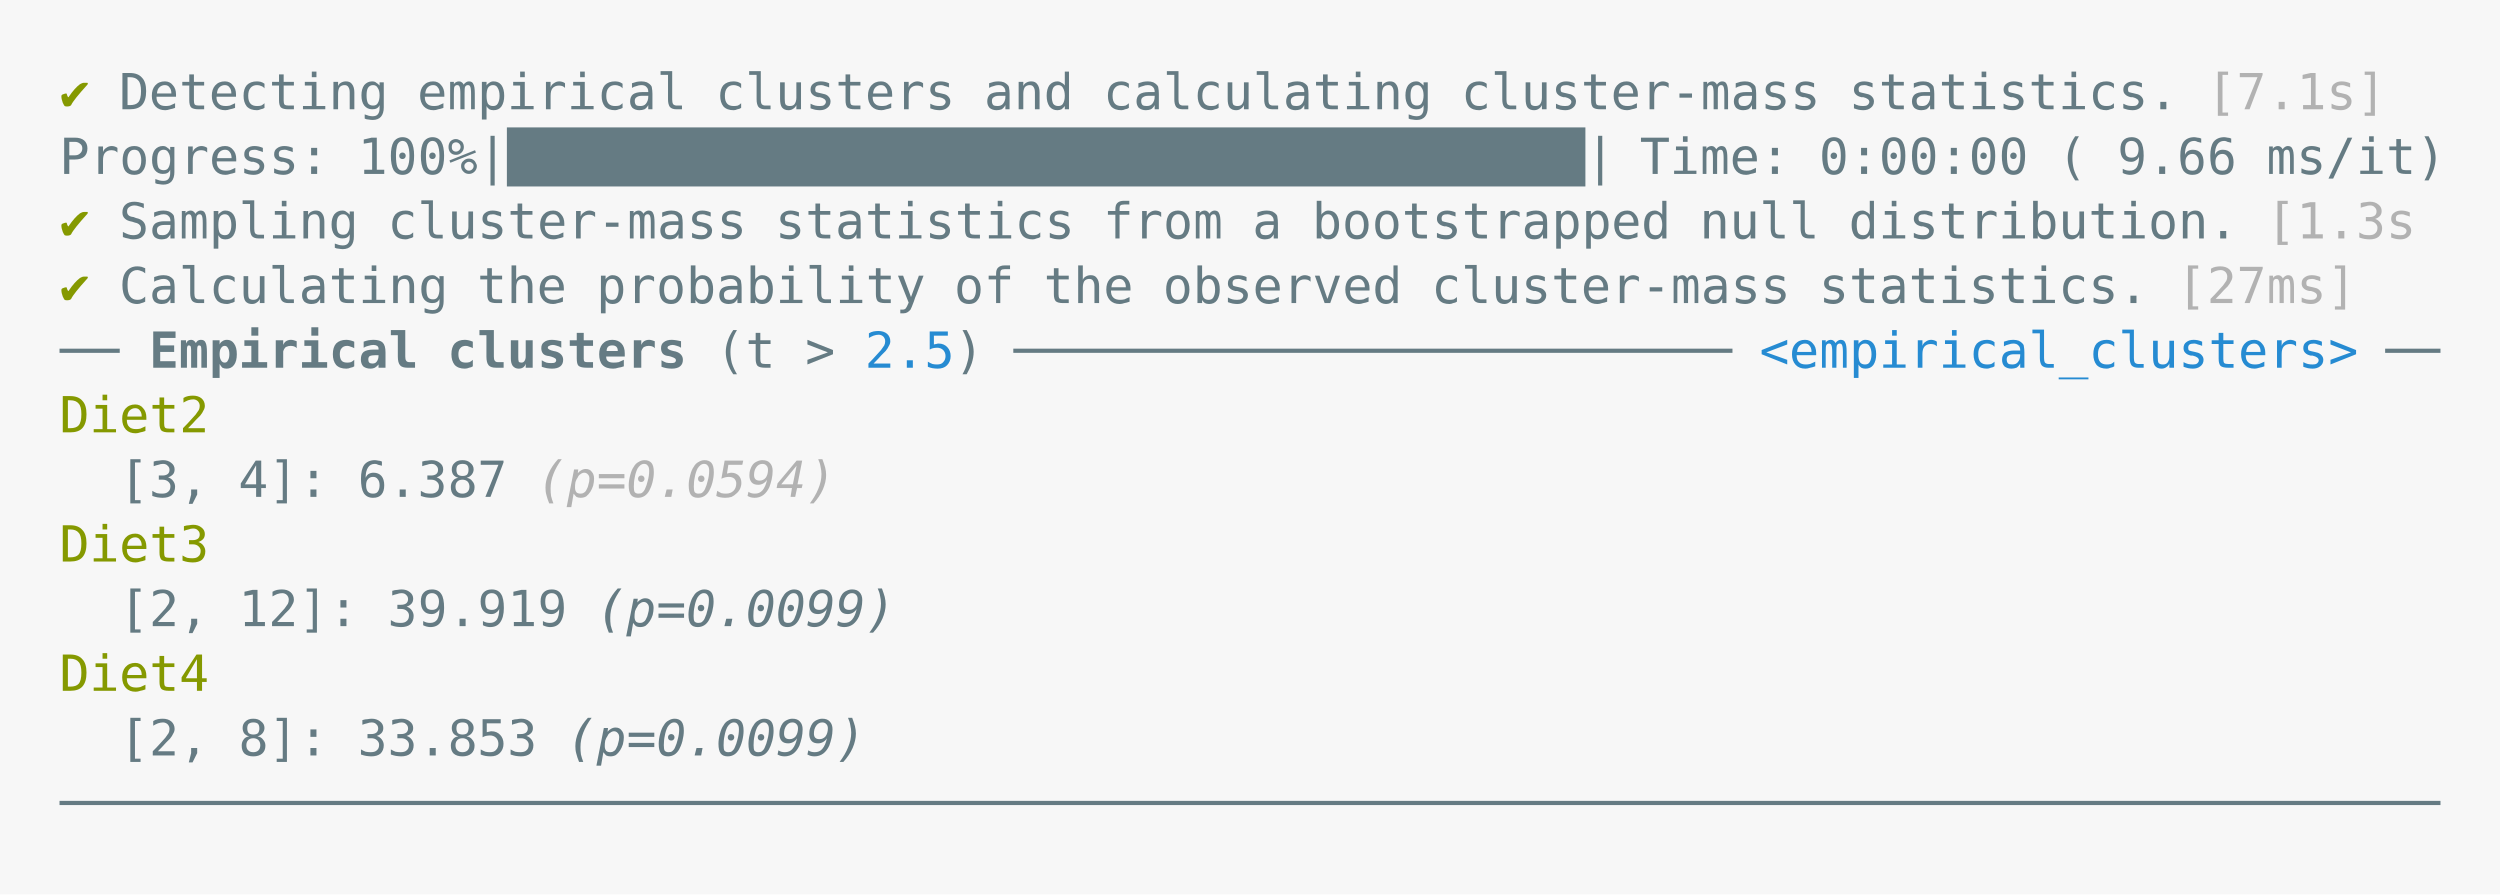
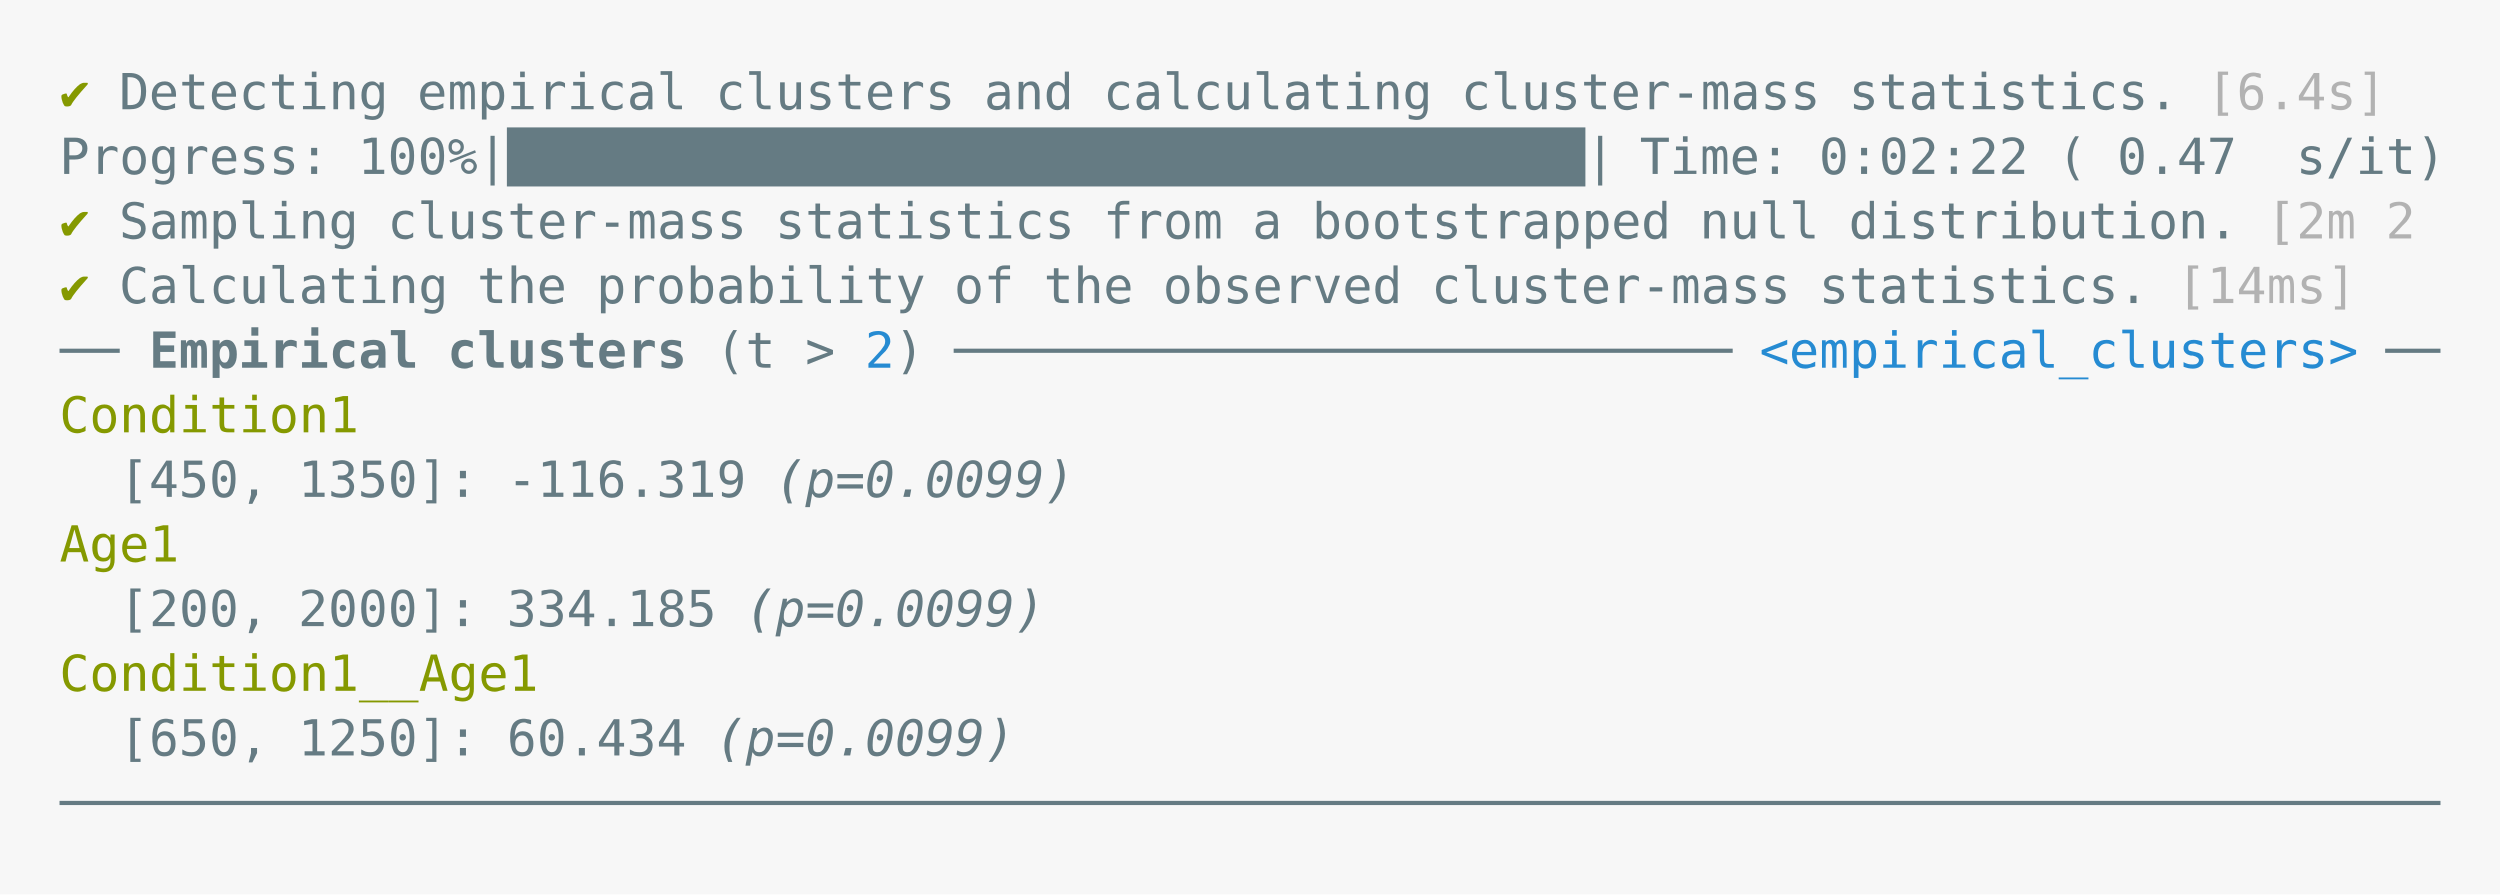
<svg xmlns="http://www.w3.org/2000/svg" xmlns:xlink="http://www.w3.org/1999/xlink" width="840" height="300.52">
  <rect width="840" height="300.52" rx="0" ry="0" class="a" />
  <svg height="260.52" viewBox="0 0 80 26.052" width="800" x="20" y="20">
-     <style>.a{fill:rgb(247,247,247)}.b{font-family:'Fira Code',Monaco,Consolas,Menlo,'Bitstream Vera Sans Mono','Powerline Symbols',monospace}.c{fill:transparent}.d{fill:rgb(133,153,0);white-space:pre}.e{fill:rgb(101,123,131);white-space:pre}.f{fill:rgb(178,178,178);white-space:pre}.g{fill:rgb(101,123,131);font-weight:bold;white-space:pre}.h{fill:rgb(38,139,210);white-space:pre}.i{fill:rgb(178,178,178);font-style:italic;white-space:pre}.j{fill:rgb(101,123,131);font-style:italic;white-space:pre}</style>
+     <style>.a{fill:rgb(247,247,247)}.b{font-family:'Fira Code',Monaco,Consolas,Menlo,'Bitstream Vera Sans Mono','Powerline Symbols',monospace}.c{fill:transparent}.d{fill:rgb(133,153,0);white-space:pre}.e{fill:rgb(101,123,131);white-space:pre}.f{fill:rgb(178,178,178);white-space:pre}.g{fill:rgb(101,123,131);font-weight:bold;white-space:pre}.h{fill:rgb(38,139,210);white-space:pre}.i{fill:rgb(101,123,131);font-style:italic;white-space:pre}</style>
    <g font-family="'Fira Code',Monaco,Consolas,Menlo,'Bitstream Vera Sans Mono','Powerline Symbols',monospace" font-size="1.67" class="b">
      <defs>
        <symbol id="a">
          <rect height="12" width="80" x="0" y="0" class="c" />
        </symbol>
      </defs>
      <rect height="26.052" width="80" class="a" />
      <svg x="0" y="0" width="80">
        <svg x="0">
          <use xlink:href="#a" />
          <text font-size="1.67" x="0" y="1.67" class="d">✔</text>
          <text font-size="1.67" x="2.004" y="1.67" class="e">Detecting</text>
          <text font-size="1.67" x="12.024" y="1.67" class="e">empirical</text>
          <text font-size="1.67" x="22.044" y="1.67" class="e">clusters</text>
          <text font-size="1.67" x="31.062" y="1.67" class="e">and</text>
          <text font-size="1.67" x="35.07" y="1.67" class="e">calculating</text>
          <text font-size="1.67" x="47.094" y="1.67" class="e">cluster-mass</text>
          <text font-size="1.67" x="60.12" y="1.67" class="e">statistics.</text>
-           <text font-size="1.67" x="72.144" y="1.67" class="f">[7.1s]</text>
+           <text font-size="1.67" x="72.144" y="1.67" class="f">[6.4s]</text>
          <text font-size="1.67" x="0" y="3.841" class="e">Progress:</text>
          <text font-size="1.67" x="10.02" y="3.841" class="e">100%|████████████████████████████████████|</text>
          <text font-size="1.67" x="53.106" y="3.841" class="e">Time:</text>
-           <text font-size="1.67" x="59.118" y="3.841" class="e">0:00:00</text>
+           <text font-size="1.67" x="59.118" y="3.841" class="e">0:02:22</text>
          <text font-size="1.67" x="67.134" y="3.841" class="e">(</text>
-           <text font-size="1.67" x="69.138" y="3.841" class="e">9.66</text>
-           <text font-size="1.67" x="74.148" y="3.841" class="e">ms/it)</text>
+           <text font-size="1.67" x="69.138" y="3.841" class="e">0.47</text>
+           <text font-size="1.67" x="75.15" y="3.841" class="e">s/it)</text>
          <text font-size="1.67" x="0" y="6.012" class="d">✔</text>
          <text font-size="1.67" x="2.004" y="6.012" class="e">Sampling</text>
          <text font-size="1.67" x="11.022" y="6.012" class="e">cluster-mass</text>
          <text font-size="1.67" x="24.048" y="6.012" class="e">statistics</text>
          <text font-size="1.67" x="35.07" y="6.012" class="e">from</text>
          <text font-size="1.67" x="40.08" y="6.012" class="e">a</text>
          <text font-size="1.67" x="42.084" y="6.012" class="e">bootstrapped</text>
          <text font-size="1.67" x="55.11" y="6.012" class="e">null</text>
          <text font-size="1.67" x="60.12" y="6.012" class="e">distribution.</text>
-           <text font-size="1.67" x="74.148" y="6.012" class="f">[1.3s</text>
+           <text font-size="1.67" x="74.148" y="6.012" class="f">[2m</text>
+           <text font-size="1.67" x="78.156" y="6.012" class="f">2</text>
          <text font-size="1.67" x="0" y="8.183" class="d">✔</text>
          <text font-size="1.67" x="2.004" y="8.183" class="e">Calculating</text>
          <text font-size="1.67" x="14.028" y="8.183" class="e">the</text>
          <text font-size="1.67" x="18.036" y="8.183" class="e">probability</text>
          <text font-size="1.67" x="30.06" y="8.183" class="e">of</text>
          <text font-size="1.67" x="33.066" y="8.183" class="e">the</text>
          <text font-size="1.67" x="37.074" y="8.183" class="e">observed</text>
          <text font-size="1.67" x="46.092" y="8.183" class="e">cluster-mass</text>
          <text font-size="1.67" x="59.118" y="8.183" class="e">statistics.</text>
-           <text font-size="1.67" x="71.142" y="8.183" class="f">[27ms]</text>
+           <text font-size="1.67" x="71.142" y="8.183" class="f">[14ms]</text>
          <text font-size="1.67" x="0" y="10.354" class="e">──</text>
          <text font-size="1.67" x="3.006" y="10.354" class="g">Empirical</text>
          <text font-size="1.67" x="13.026" y="10.354" class="g">clusters</text>
          <text font-size="1.67" x="22.044" y="10.354" class="e">(t</text>
          <text font-size="1.67" x="25.05" y="10.354" class="e">&gt;</text>
-           <text font-size="1.67" x="27.054" y="10.354" class="h">2.5</text>
-           <text font-size="1.67" x="30.06" y="10.354" class="e">)</text>
-           <text font-size="1.67" x="32.064" y="10.354" class="e">────────────────────────</text>
+           <text font-size="1.67" x="27.054" y="10.354" class="h">2</text>
+           <text font-size="1.67" x="28.056" y="10.354" class="e">)</text>
+           <text font-size="1.67" x="30.06" y="10.354" class="e">──────────────────────────</text>
          <text font-size="1.67" x="57.114" y="10.354" class="h">&lt;empirical_clusters&gt;</text>
          <text font-size="1.67" x="78.156" y="10.354" class="e">──</text>
-           <text font-size="1.67" x="0" y="12.525" class="d">Diet2</text>
-           <text font-size="1.67" x="2.004" y="14.696" class="e">[3,</text>
-           <text font-size="1.67" x="6.012" y="14.696" class="e">4]:</text>
-           <text font-size="1.67" x="10.02" y="14.696" class="e">6.387</text>
-           <text font-size="1.67" x="16.032" y="14.696" class="i">(p=0.0594)</text>
-           <text font-size="1.67" x="0" y="16.867" class="d">Diet3</text>
-           <text font-size="1.67" x="2.004" y="19.038" class="e">[2,</text>
-           <text font-size="1.67" x="6.012" y="19.038" class="e">12]:</text>
-           <text font-size="1.67" x="11.022" y="19.038" class="e">39.919</text>
-           <text font-size="1.67" x="18.036" y="19.038" class="j">(p=0.0099)</text>
-           <text font-size="1.67" x="0" y="21.209" class="d">Diet4</text>
-           <text font-size="1.67" x="2.004" y="23.38" class="e">[2,</text>
-           <text font-size="1.67" x="6.012" y="23.38" class="e">8]:</text>
-           <text font-size="1.67" x="10.02" y="23.38" class="e">33.853</text>
-           <text font-size="1.67" x="17.034" y="23.38" class="j">(p=0.0099)</text>
+           <text font-size="1.67" x="0" y="12.525" class="d">Condition1</text>
+           <text font-size="1.67" x="2.004" y="14.696" class="e">[450,</text>
+           <text font-size="1.67" x="8.016" y="14.696" class="e">1350]:</text>
+           <text font-size="1.67" x="15.03" y="14.696" class="e">-116.319</text>
+           <text font-size="1.67" x="24.048" y="14.696" class="i">(p=0.0099)</text>
+           <text font-size="1.67" x="0" y="16.867" class="d">Age1</text>
+           <text font-size="1.67" x="2.004" y="19.038" class="e">[200,</text>
+           <text font-size="1.67" x="8.016" y="19.038" class="e">2000]:</text>
+           <text font-size="1.67" x="15.03" y="19.038" class="e">334.185</text>
+           <text font-size="1.67" x="23.046" y="19.038" class="i">(p=0.0099)</text>
+           <text font-size="1.67" x="0" y="21.209" class="d">Condition1__Age1</text>
+           <text font-size="1.67" x="2.004" y="23.38" class="e">[650,</text>
+           <text font-size="1.67" x="8.016" y="23.38" class="e">1250]:</text>
+           <text font-size="1.67" x="15.03" y="23.38" class="e">60.434</text>
+           <text font-size="1.67" x="22.044" y="23.38" class="i">(p=0.0099)</text>
          <text font-size="1.67" x="0" y="25.551" class="e">────────────────────────────────────────────────────────────────────────────────</text>
        </svg>
      </svg>
    </g>
  </svg>
</svg>
